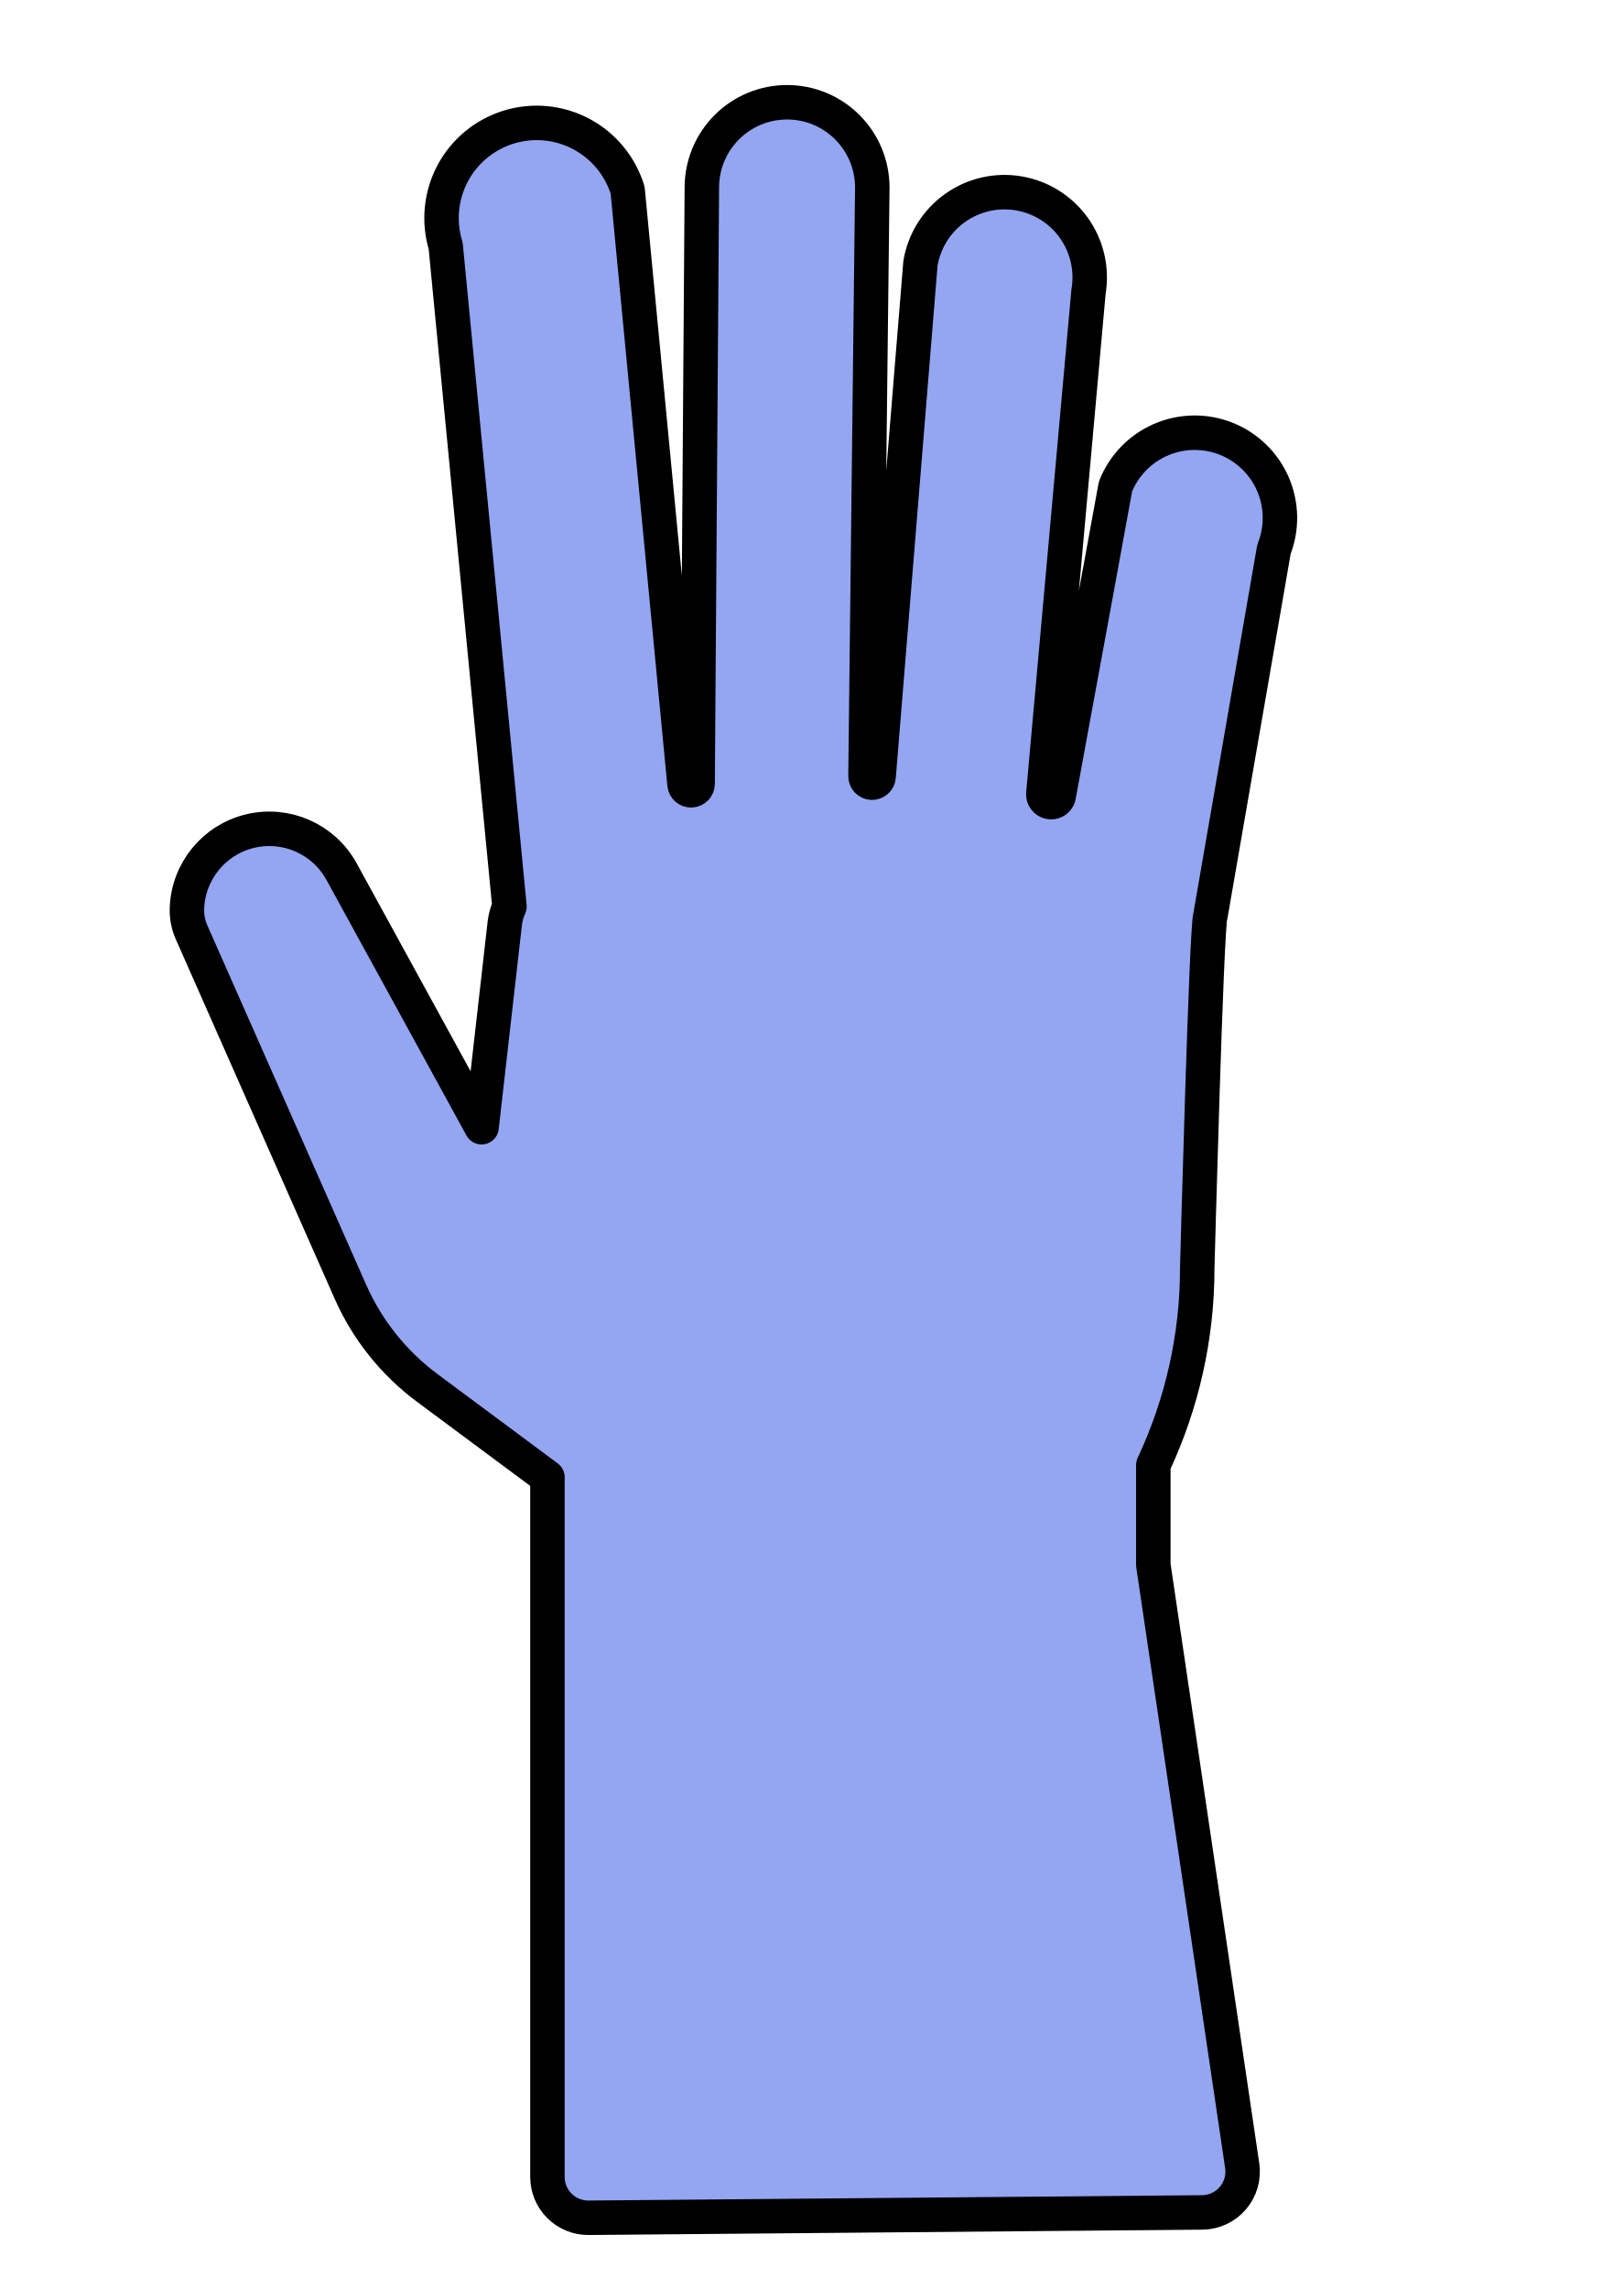
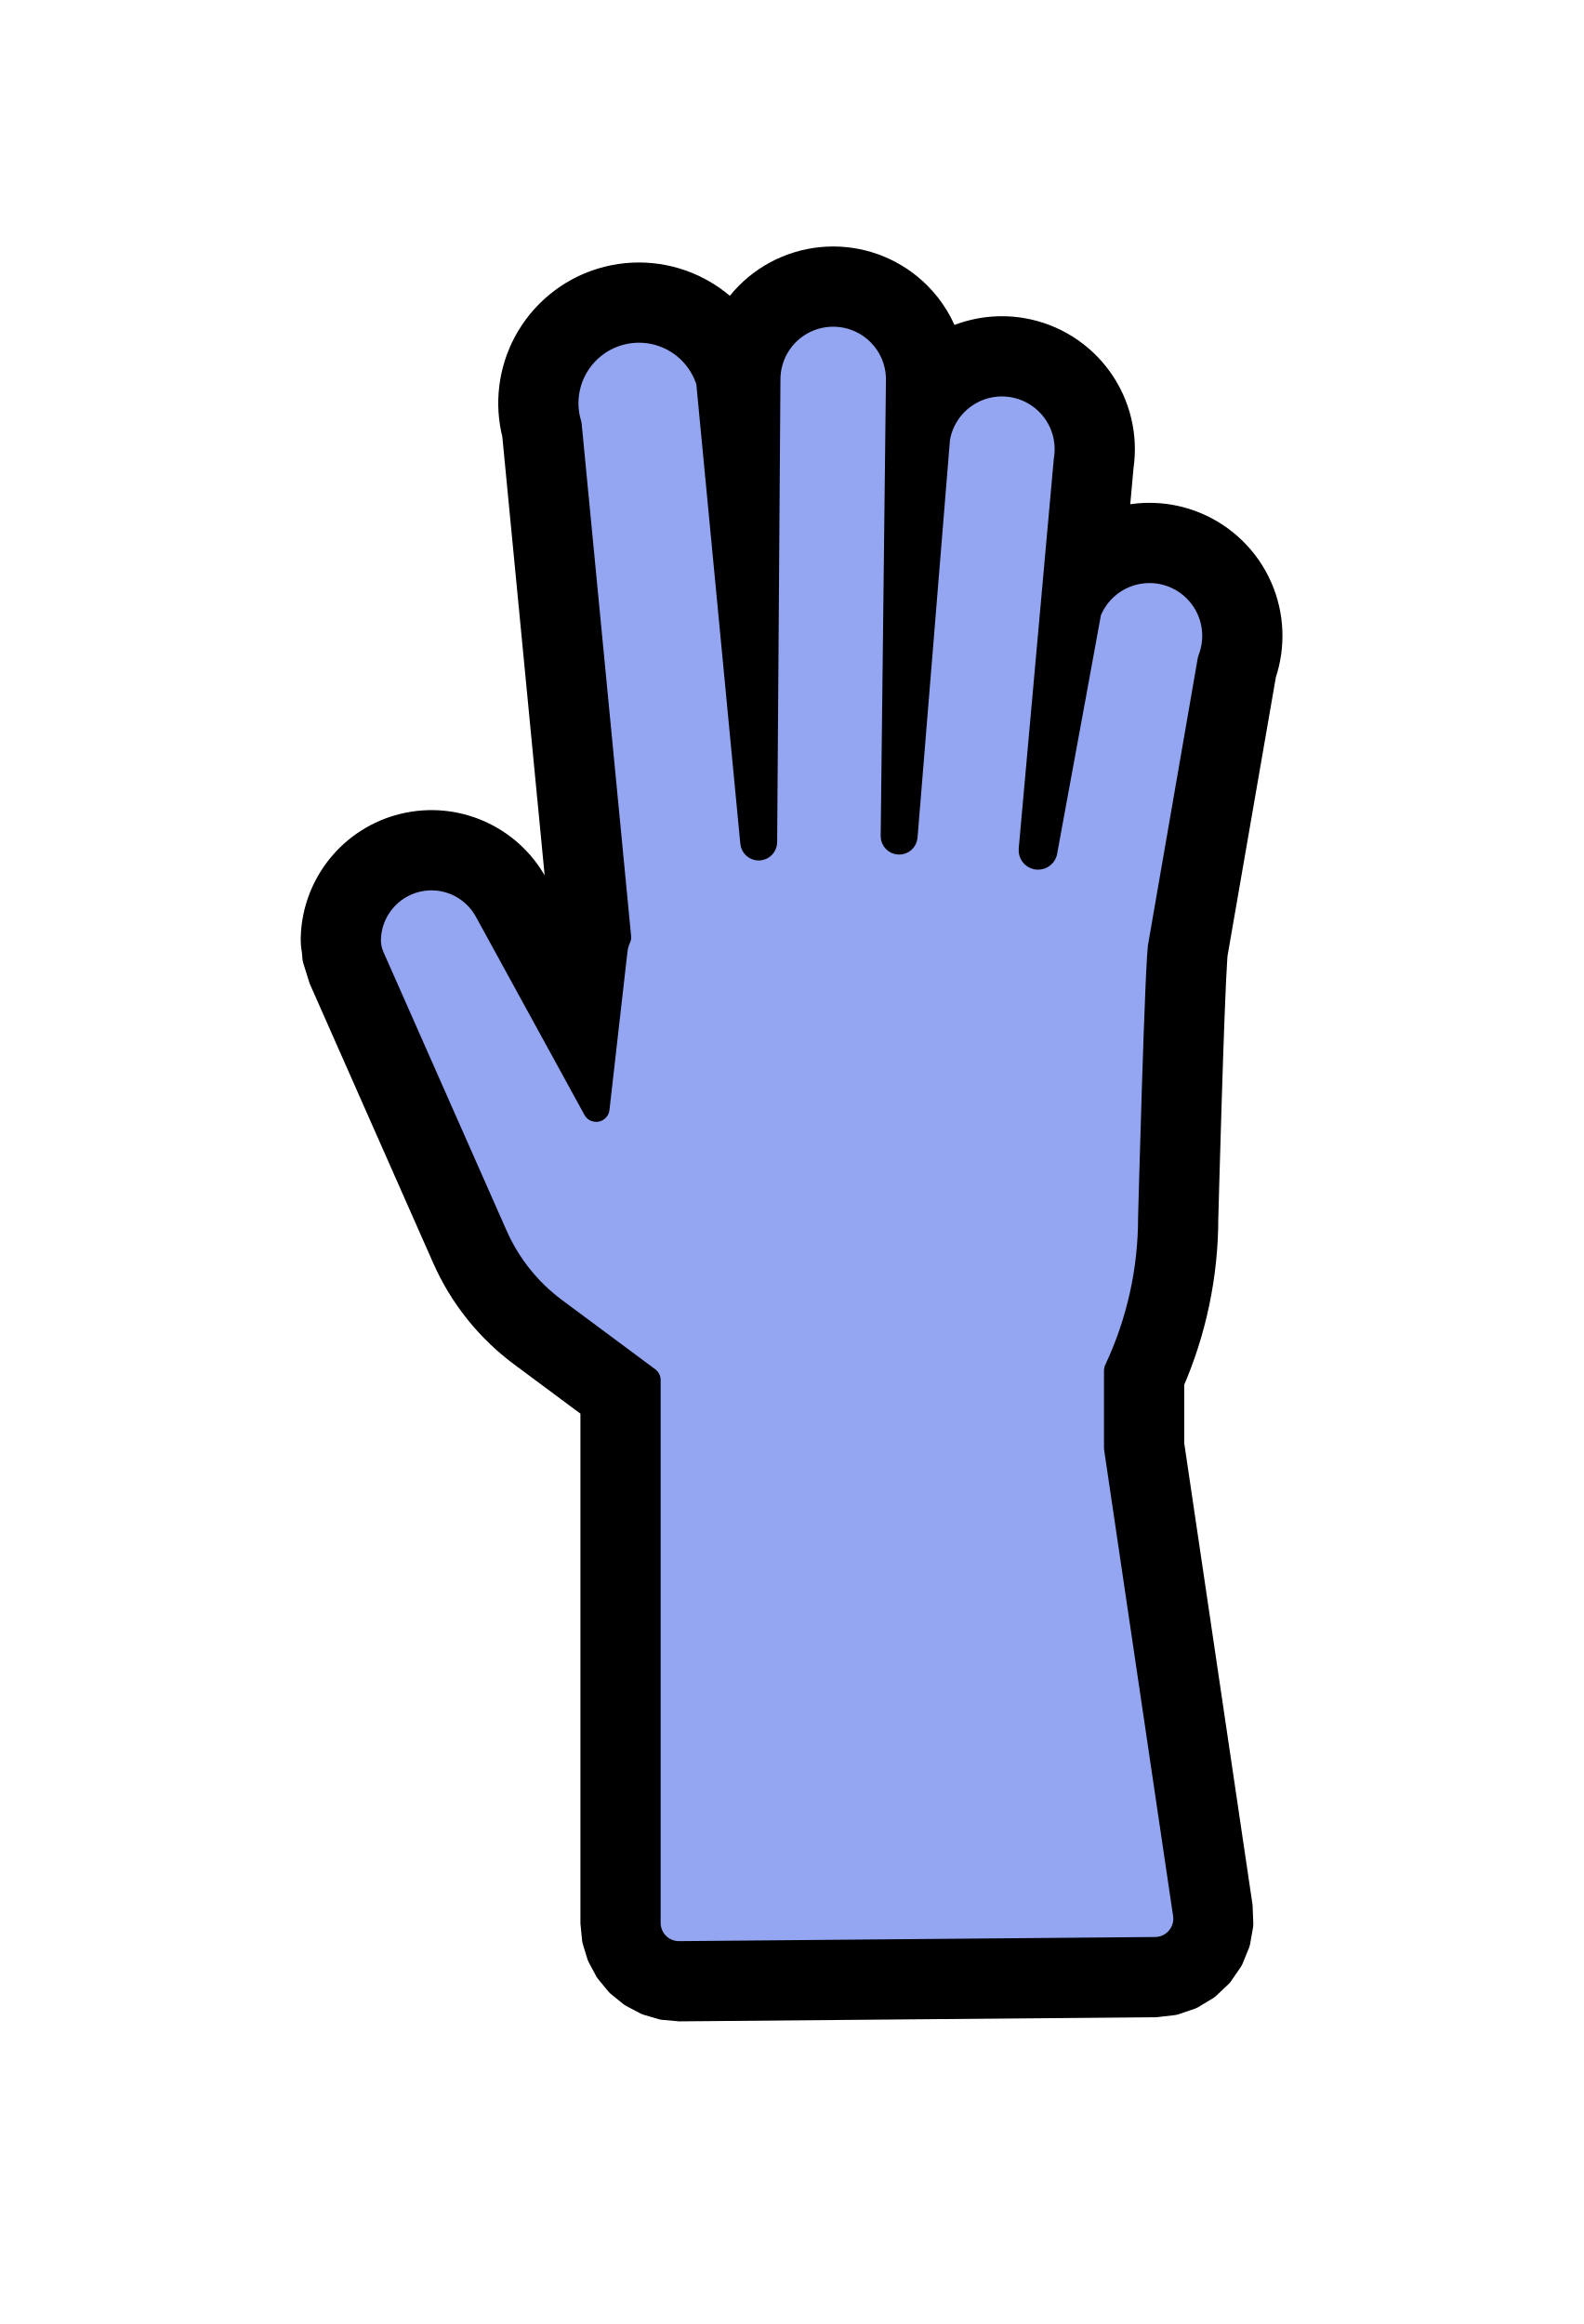
- <svg xmlns="http://www.w3.org/2000/svg" width="100%" height="100%" viewBox="0 0 471 664" version="1.1" xml:space="preserve" style="fill-rule:evenodd;clip-rule:evenodd;stroke-linecap:round;stroke-linejoin:round;stroke-miterlimit:1.5;">
-   <g transform="matrix(1,0,0,1,-323.463,-60.0217)">
-     <path d="M482.294,488.539L447.428,462.644C437.707,455.423 430.024,445.806 425.128,434.731L379.034,330.445C378.082,328.291 377.626,325.951 377.701,323.597L377.701,323.593C378.045,312.82 385.554,303.608 396.038,301.102C406.521,298.595 417.385,303.413 422.564,312.866L463.186,387.006L469.921,327.813C470.112,326.142 470.569,324.515 471.274,322.995L452.771,131.336C450.632,124.336 451.362,116.772 454.799,110.31C458.236,103.847 464.1,99.015 471.101,96.876L471.104,96.875C478.104,94.736 485.668,95.465 492.13,98.903C498.593,102.34 503.425,108.204 505.564,115.204C505.564,115.204 516.312,227.476 522.064,287.559C522.16,288.568 523.03,289.325 524.043,289.28C525.056,289.235 525.856,288.405 525.863,287.391C526.291,227.073 527.091,114.41 527.091,114.41C527.091,107.853 529.696,101.564 534.333,96.927C538.97,92.289 545.259,89.684 551.817,89.684C558.375,89.684 564.664,92.289 569.301,96.927C573.938,101.564 576.543,107.853 576.543,114.41C576.543,114.41 575.342,218.481 574.572,285.146C574.56,286.171 575.363,287.022 576.388,287.07C577.412,287.117 578.29,286.345 578.374,285.323C583.284,225.1 590.518,136.369 590.518,136.369C591.611,129.903 595.227,124.136 600.572,120.336C605.917,116.536 612.552,115.016 619.018,116.108C625.484,117.201 631.252,120.817 635.051,126.162C638.851,131.507 640.372,138.142 639.279,144.608C639.279,144.608 631.26,233.703 626.171,290.24C626.062,291.386 626.831,292.432 627.957,292.671C629.084,292.909 630.21,292.266 630.577,291.174C637.821,251.984 647.096,201.167 647.096,201.167C649.51,195.07 654.247,190.182 660.266,187.577C666.284,184.973 673.09,184.866 679.188,187.279C685.285,189.693 690.174,194.431 692.778,200.449C695.383,206.467 695.49,213.274 693.076,219.371L674.635,325.711C673.462,328.672 670.821,427.921 670.821,427.921C670.821,447.878 666.378,467.336 658.079,484.999L658.079,513.979L683.865,688.252C684.365,691.636 683.376,695.072 681.152,697.672C678.928,700.272 675.687,701.782 672.266,701.811L494.225,703.359C491.071,703.386 488.035,702.152 485.795,699.931C483.554,697.71 482.294,694.685 482.294,691.53L482.294,488.539Z" style="fill:rgb(148,166,242);stroke:black;stroke-width:10px;" />
-   </g>
-   <g id="Artboard1" transform="matrix(1,0,0,0.84371,521,59.9034)">
-     <rect x="-521" y="-71" width="471" height="787" style="fill:none;" />
+ <svg xmlns="http://www.w3.org/2000/svg" width="100%" height="100%" viewBox="0 0 592 869" version="1.1" xml:space="preserve" style="fill-rule:evenodd;clip-rule:evenodd;stroke-linecap:round;stroke-linejoin:round;stroke-miterlimit:1.5;">
+   <g id="Artboard1" transform="matrix(1.24109,0,0,1.3009,796.78,0)">
+     <rect x="-642" y="0" width="477" height="668" style="fill:none;" />
+     <g transform="matrix(0.805743,0,0,0.7687,-543.43,21.123)">
+       <g>
+         <g transform="matrix(1,0,0,1,-362.591,0)">
+           <path d="M358.111,327.938C357.801,326.427 357.654,324.772 357.711,322.96C357.664,324.465 357.786,325.956 358.069,327.41L358.111,327.938ZM357.711,322.96L377.698,343.593C377.407,343.219 357.863,318.206 357.712,322.957C358.342,303.171 372.133,286.253 391.387,281.65C410.64,277.046 430.592,285.895 440.104,303.256L450.819,322.812L451.075,321.899L433.032,134.992C430.123,123.545 431.57,111.393 437.141,100.918C443.07,89.772 453.183,81.438 465.256,77.749C463.4,78.316 461.861,79.025 460.602,79.851C462.029,78.97 463.588,78.259 465.256,77.749L468.269,97.913C469.021,97.59 469.79,97.299 470.574,97.042C469.916,86.864 468.459,76.77 465.259,77.748C477.332,74.059 490.377,75.317 501.522,81.245C506.18,83.722 510.346,86.93 513.888,90.707C515.668,87.858 517.777,85.198 520.191,82.784C528.578,74.397 539.955,69.684 551.817,69.684C563.679,69.684 575.055,74.397 583.443,82.784C588.518,87.859 592.247,94.028 594.401,100.736C602.951,96.327 612.754,94.766 622.351,96.388C634.047,98.364 644.479,104.906 651.352,114.574C658.055,124.003 660.837,135.652 659.139,147.06L657.308,167.407C666.873,164.555 677.175,164.972 686.55,168.684C697.579,173.05 706.422,181.619 711.133,192.506C715.532,202.669 715.992,214.075 712.482,224.518L694.341,329.128L694.303,329.338C694.272,329.688 694.226,330.232 694.194,330.695C692.965,348.174 690.952,423.26 690.82,428.182C690.785,449.45 686.358,470.22 678.079,489.301L678.079,512.507L703.649,685.324L703.919,692.144L702.749,698.79L700.205,705.04L696.351,710.672L691.384,715.353L685.603,718.835L679.219,721.02L672.44,721.811L494.399,723.358L488.121,722.788L482.134,721.015L476.609,718.107L471.714,714.134L467.699,709.274L464.743,703.775L462.918,697.803L462.294,691.53L462.294,498.598L435.503,478.699C423.006,469.418 413.129,457.054 406.836,442.816L360.741,338.531L358.351,330.916L358.111,327.938C358.62,330.412 359.569,332.5 360.785,334.263C359.463,332.166 358.542,329.842 358.069,327.41L357.711,322.96ZM382.704,338.75L377.701,343.597C380.029,343.597 382.266,343.199 384.347,342.466L384.345,342.462C382.266,343.195 380.031,343.593 377.705,343.593C377.829,343.583 380.67,343.344 384.174,342.075L382.704,338.75Z" style="stroke:black;stroke-width:10px;" />
+         </g>
+         <g transform="matrix(1,0,0,1,-362.591,0)">
+           <path d="M482.294,488.539L447.428,462.644C437.707,455.423 430.024,445.806 425.128,434.731L379.034,330.445C378.082,328.291 377.626,325.951 377.701,323.597L377.701,323.593C378.045,312.82 385.554,303.608 396.038,301.102C406.521,298.595 417.385,303.413 422.564,312.866L463.186,387.006L469.921,327.813C470.112,326.142 470.569,324.515 471.274,322.995L452.771,131.336C450.632,124.336 451.362,116.772 454.799,110.31C458.236,103.847 464.1,99.015 471.101,96.876L471.104,96.875C478.104,94.736 485.668,95.465 492.13,98.903C498.593,102.34 503.425,108.204 505.564,115.204C505.564,115.204 516.312,227.476 522.064,287.559C522.16,288.568 523.03,289.325 524.043,289.28C525.056,289.235 525.856,288.405 525.863,287.391C526.291,227.073 527.091,114.41 527.091,114.41C527.091,107.853 529.696,101.564 534.333,96.927C538.97,92.289 545.259,89.684 551.817,89.684C558.375,89.684 564.664,92.289 569.301,96.927C573.938,101.564 576.543,107.853 576.543,114.41C576.543,114.41 575.342,218.481 574.572,285.146C574.56,286.171 575.363,287.022 576.388,287.07C577.412,287.117 578.29,286.345 578.374,285.323C583.284,225.1 590.518,136.369 590.518,136.369C591.611,129.903 595.227,124.136 600.572,120.336C605.917,116.536 612.552,115.016 619.018,116.108C625.484,117.201 631.252,120.817 635.051,126.162C638.851,131.507 640.372,138.142 639.279,144.608C639.279,144.608 631.26,233.703 626.171,290.24C626.062,291.386 626.831,292.432 627.957,292.671C629.084,292.909 630.21,292.266 630.577,291.174C637.821,251.984 647.096,201.167 647.096,201.167C649.51,195.07 654.247,190.182 660.266,187.577C666.284,184.973 673.09,184.866 679.188,187.279C685.285,189.693 690.174,194.431 692.778,200.449C695.383,206.467 695.49,213.274 693.076,219.371L674.635,325.711C673.462,328.672 670.821,427.921 670.821,427.921C670.821,447.878 666.378,467.336 658.079,484.999L658.079,513.979L683.865,688.252C684.365,691.636 683.376,695.072 681.152,697.672C678.928,700.272 675.687,701.782 672.266,701.811L494.225,703.359C491.071,703.386 488.035,702.152 485.795,699.931C483.554,697.71 482.294,694.685 482.294,691.53L482.294,488.539Z" style="fill:rgb(148,166,242);stroke:black;stroke-width:10px;" />
+         </g>
+       </g>
+     </g>
  </g>
</svg>
